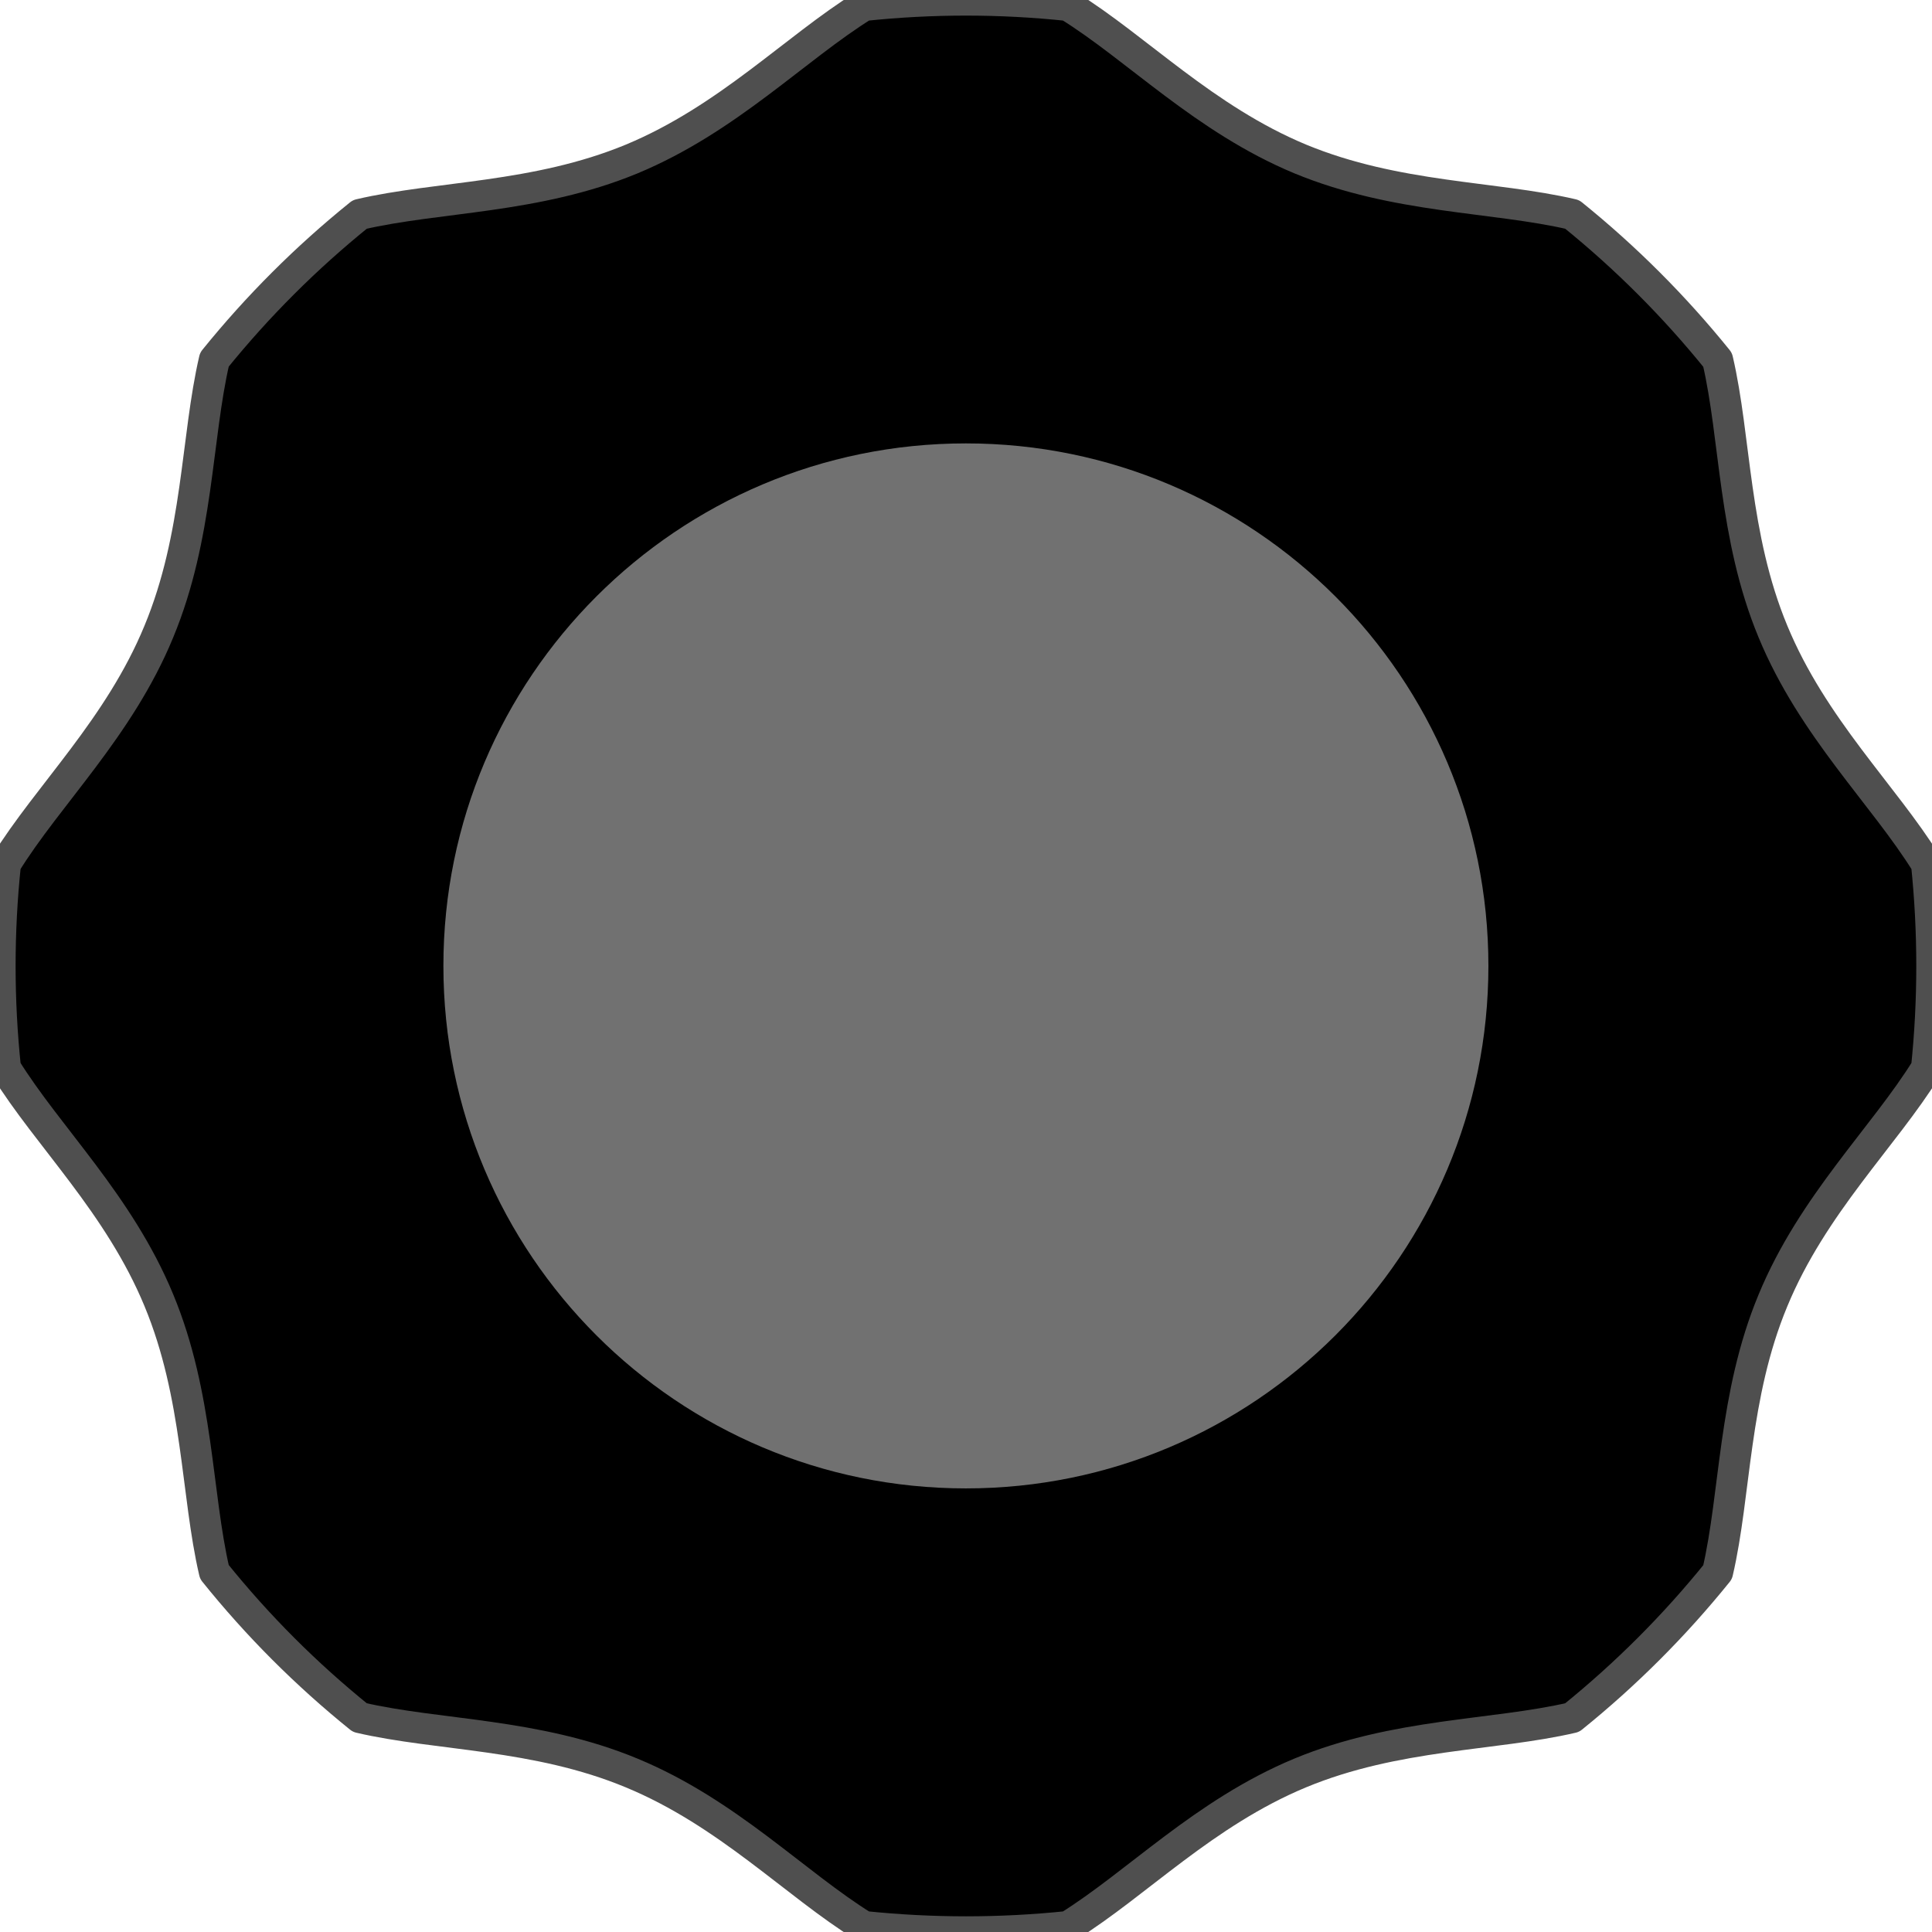
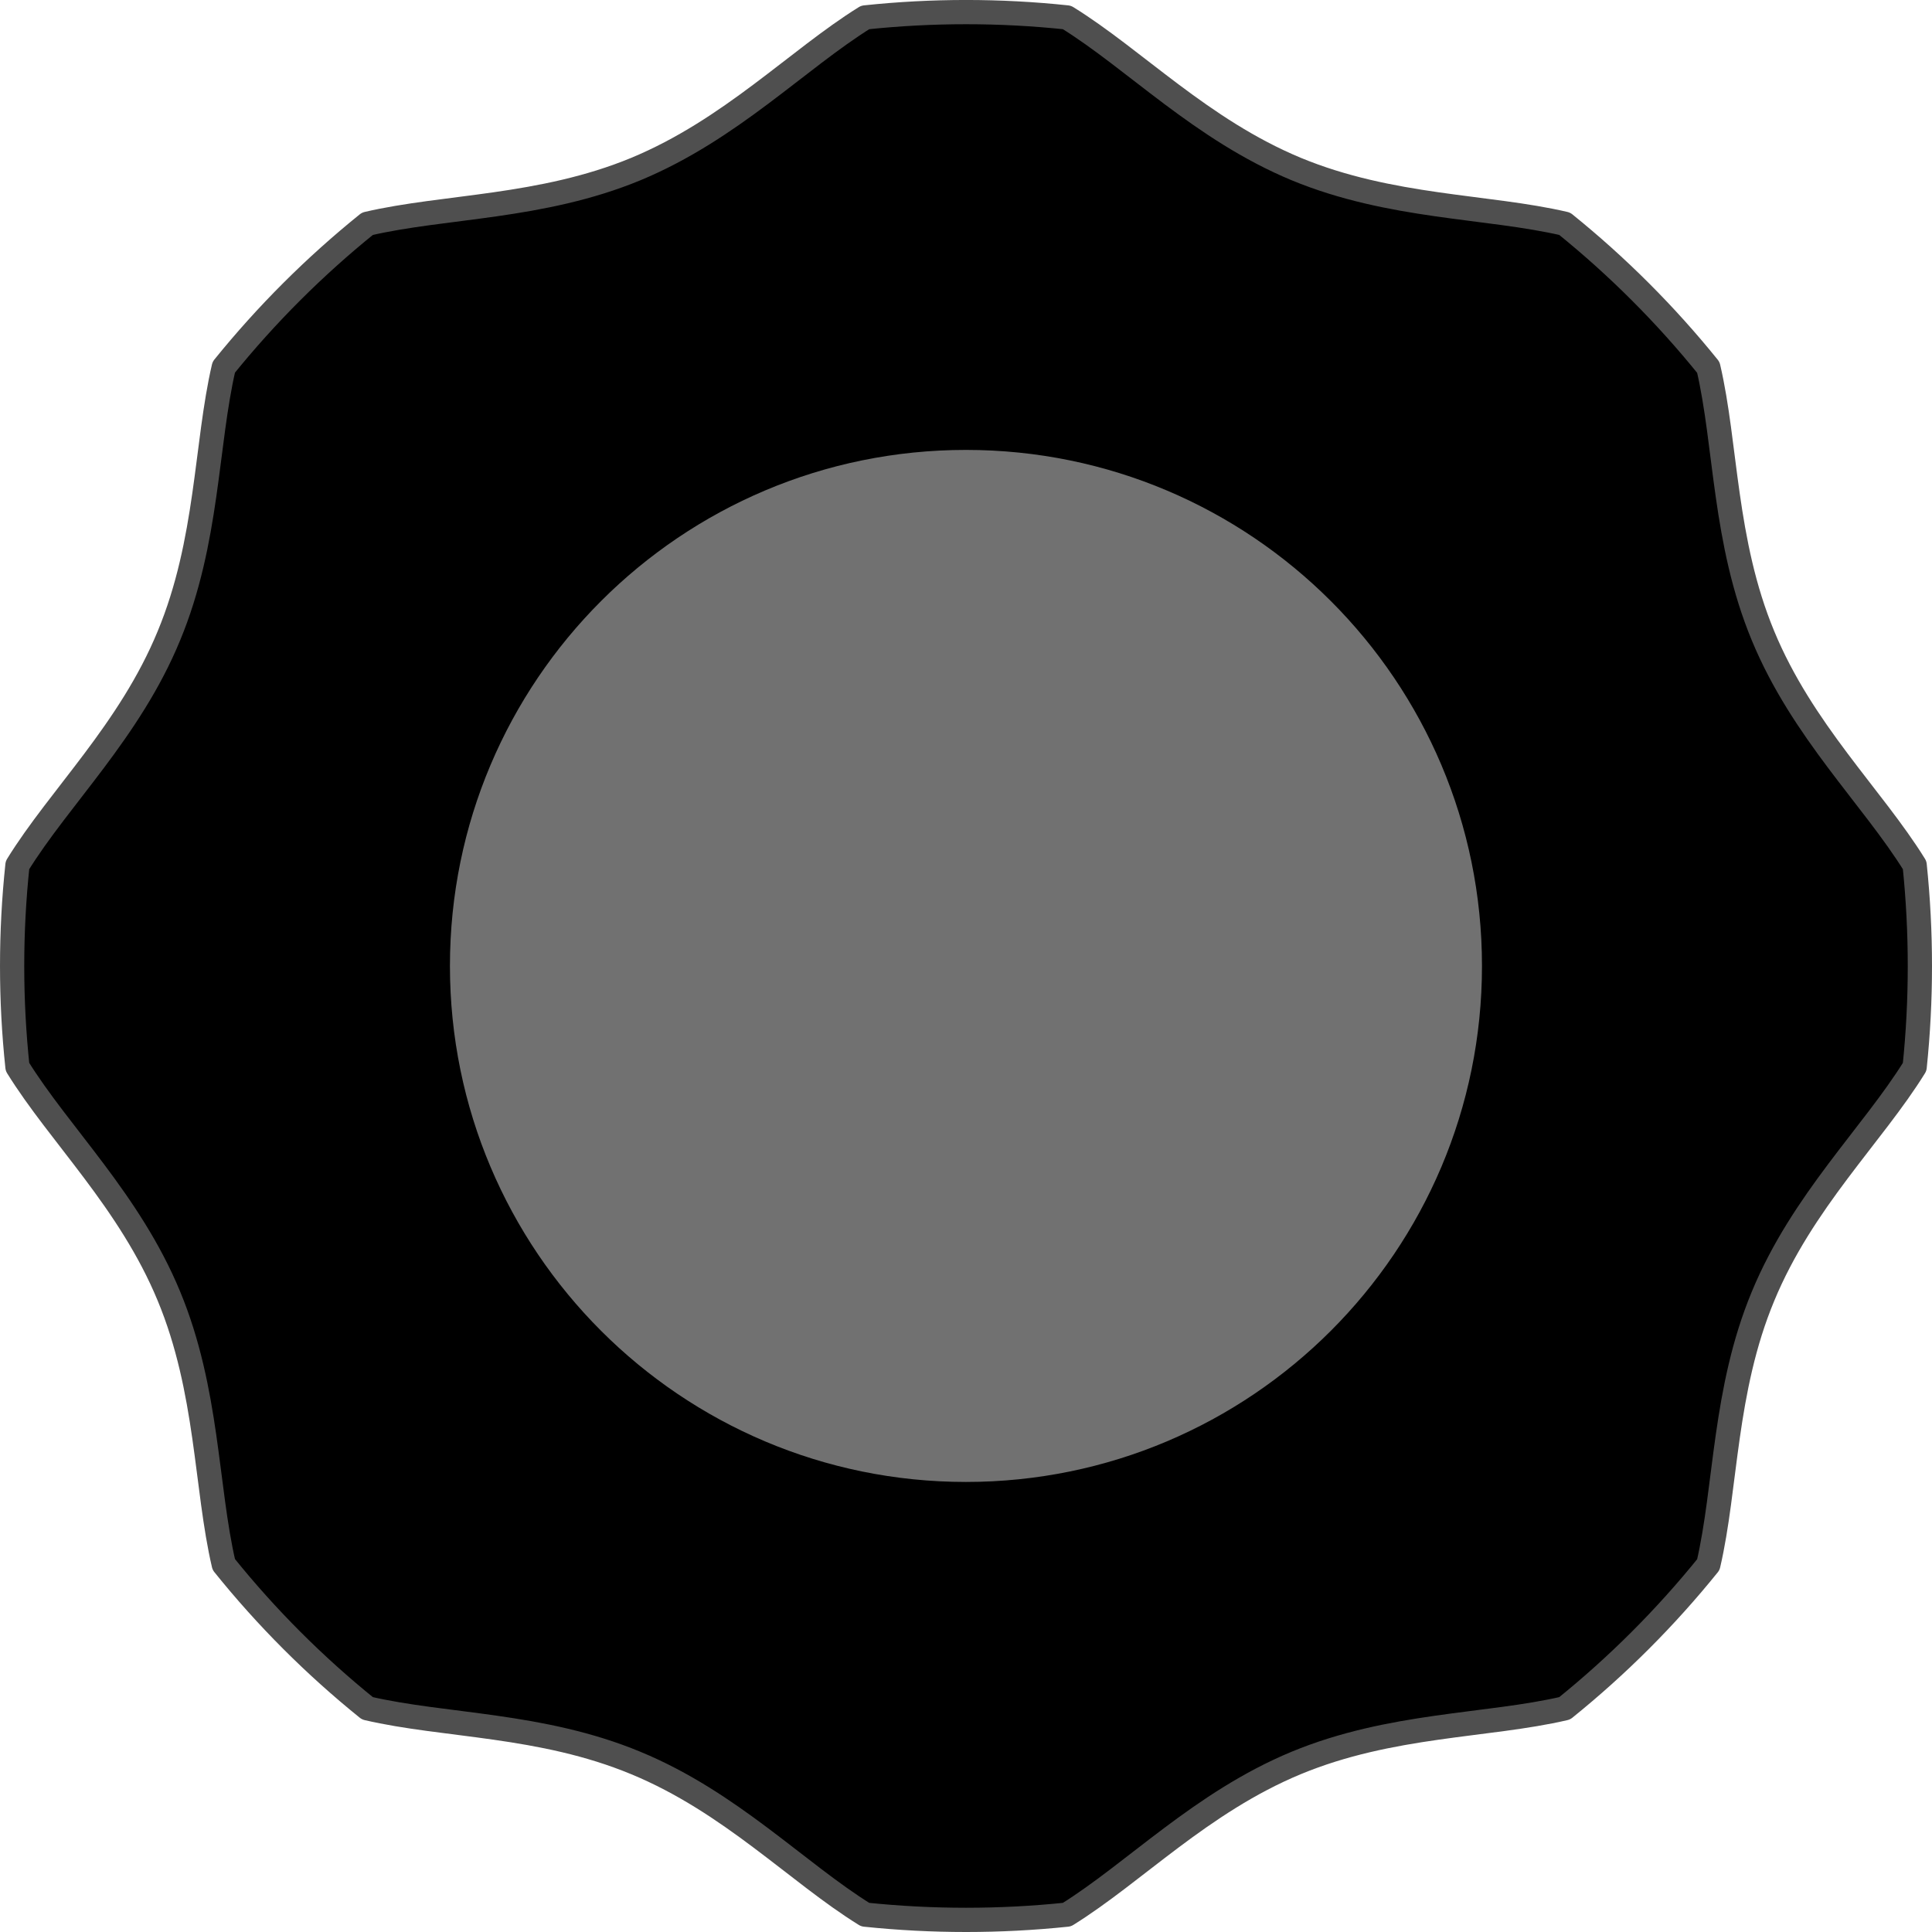
- <svg xmlns="http://www.w3.org/2000/svg" width="36" height="36" viewBox="0 0 9.525 9.525">
-   <g transform="translate(-230.096 -123.233)">
-     <path d="M239.594 127.492c-.21-.339-.561-.671-.757-1.145-.196-.472-.183-.955-.273-1.34a4.779 4.779 0 0 0-.717-.717c-.386-.09-.868-.078-1.34-.273-.474-.197-.807-.548-1.145-.757a4.781 4.781 0 0 0-1.007 0c-.338.21-.671.56-1.145.757-.472.195-.954.183-1.34.273a4.777 4.777 0 0 0-.717.716c-.09.386-.078.869-.274 1.341-.195.474-.547.806-.756 1.145a4.781 4.781 0 0 0 0 1.007c.209.338.56.67.756 1.144.196.472.184.955.274 1.34.213.265.453.505.717.718.386.09.868.077 1.34.273.474.196.807.548 1.145.757a4.857 4.857 0 0 0 1.007 0c.338-.21.67-.56 1.144-.757.473-.196.955-.183 1.341-.273.264-.213.504-.453.717-.717.09-.386.077-.869.273-1.34.196-.474.548-.807.757-1.145a4.883 4.883 0 0 0 0-1.007" fill-rule="evenodd" stroke="#4f4f4f" stroke-width=".153" stroke-linecap="round" stroke-linejoin="round" />
-     <circle cx="234.858" cy="127.995" r="2.576" fill="#717171" />
+ <svg xmlns="http://www.w3.org/2000/svg" width="12.192mm" height="12.192mm" viewBox="0 0 12.192 12.192" version="1.1" id="svg8">
+   <defs id="defs12" />
+   <g transform="matrix(1.264121,0,0,1.264121,-290.7932,-155.7056)" id="g6" style="stroke-width:0.791">
+     <path d="m 239.594,127.492 c -0.21,-0.339 -0.561,-0.671 -0.757,-1.145 -0.196,-0.472 -0.183,-0.955 -0.273,-1.34 a 4.779,4.779 0 0 0 -0.717,-0.717 c -0.386,-0.09 -0.868,-0.078 -1.34,-0.273 -0.474,-0.197 -0.807,-0.548 -1.145,-0.757 a 4.781,4.781 0 0 0 -1.007,0 c -0.338,0.21 -0.671,0.56 -1.145,0.757 -0.472,0.195 -0.954,0.183 -1.34,0.273 a 4.777,4.777 0 0 0 -0.717,0.716 c -0.09,0.386 -0.078,0.869 -0.274,1.341 -0.195,0.474 -0.547,0.806 -0.756,1.145 a 4.781,4.781 0 0 0 0,1.007 c 0.209,0.338 0.56,0.67 0.756,1.144 0.196,0.472 0.184,0.955 0.274,1.34 0.213,0.265 0.453,0.505 0.717,0.718 0.386,0.09 0.868,0.077 1.34,0.273 0.474,0.196 0.807,0.548 1.145,0.757 a 4.857,4.857 0 0 0 1.007,0 c 0.338,-0.21 0.67,-0.56 1.144,-0.757 0.473,-0.196 0.955,-0.183 1.341,-0.273 0.264,-0.213 0.504,-0.453 0.717,-0.717 0.09,-0.386 0.077,-0.869 0.273,-1.34 0.196,-0.474 0.548,-0.807 0.757,-1.145 a 4.883,4.883 0 0 0 0,-1.007" id="path2" style="fill-rule:evenodd;stroke:#4f4f4f;stroke-width:0.121;stroke-linecap:round;stroke-linejoin:round" />
+     <circle cx="234.858" cy="127.995" r="2.576" id="circle4" style="fill:#717171;stroke-width:0.791" />
  </g>
</svg>
